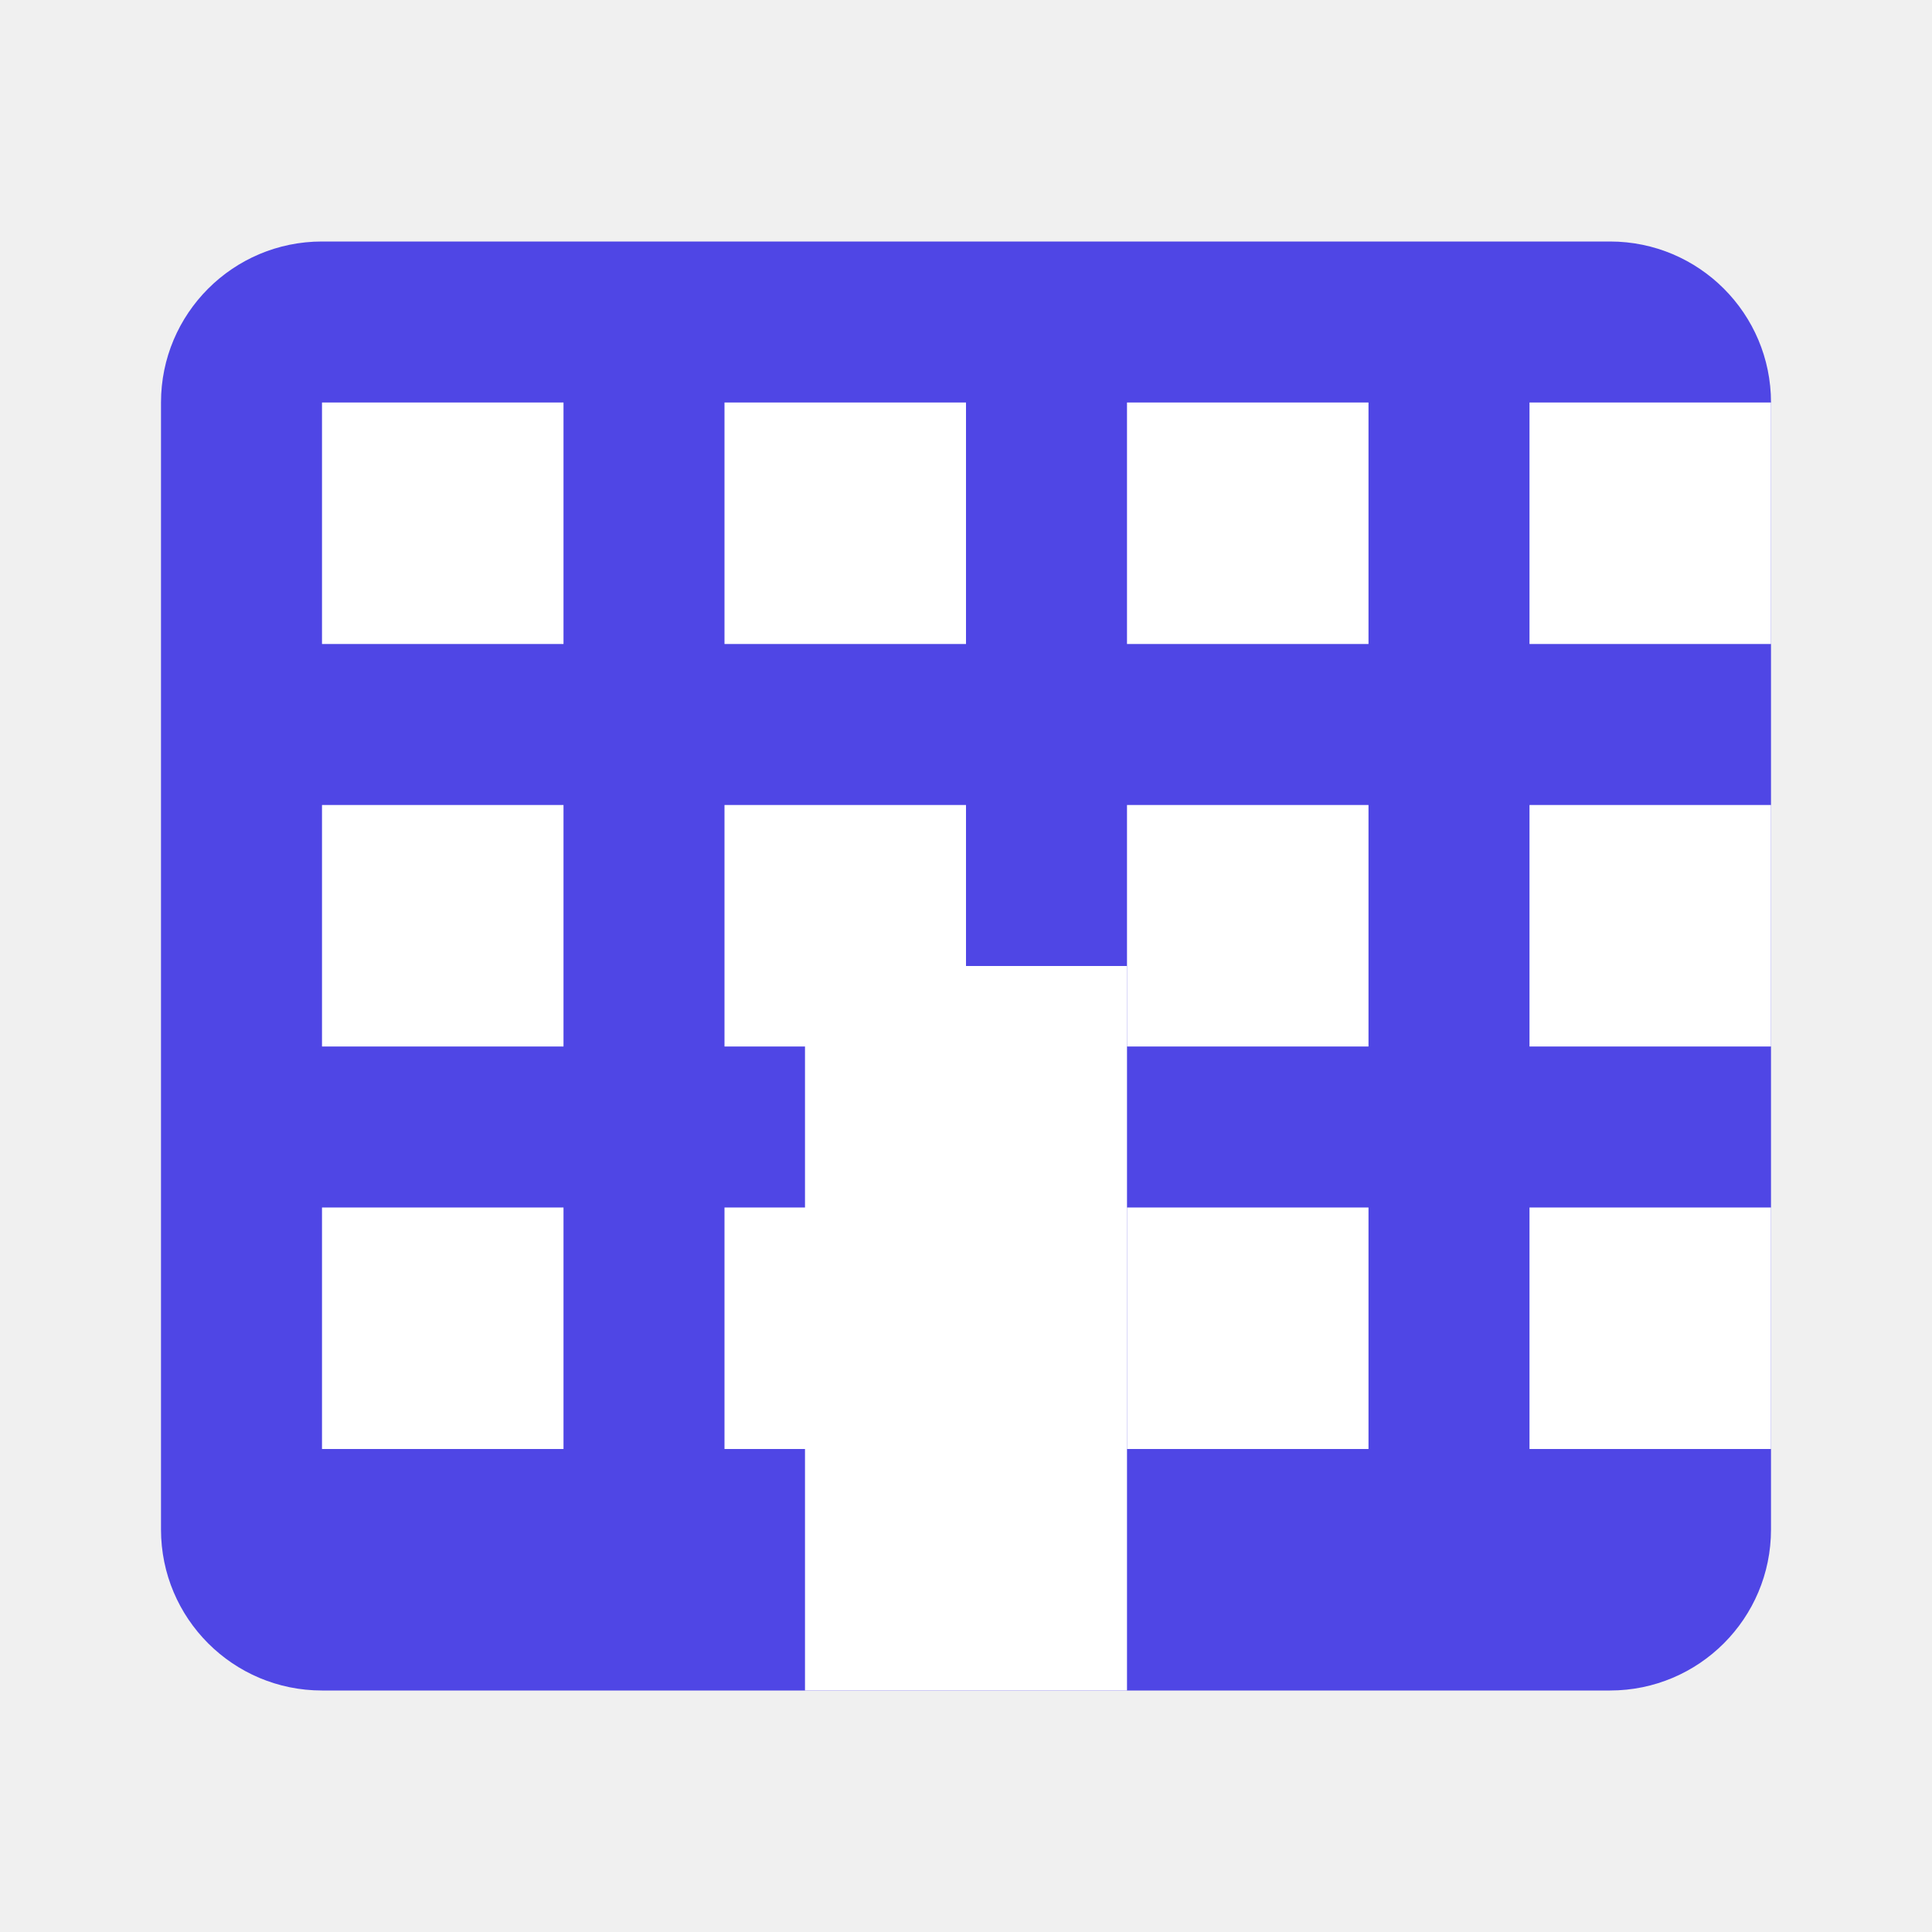
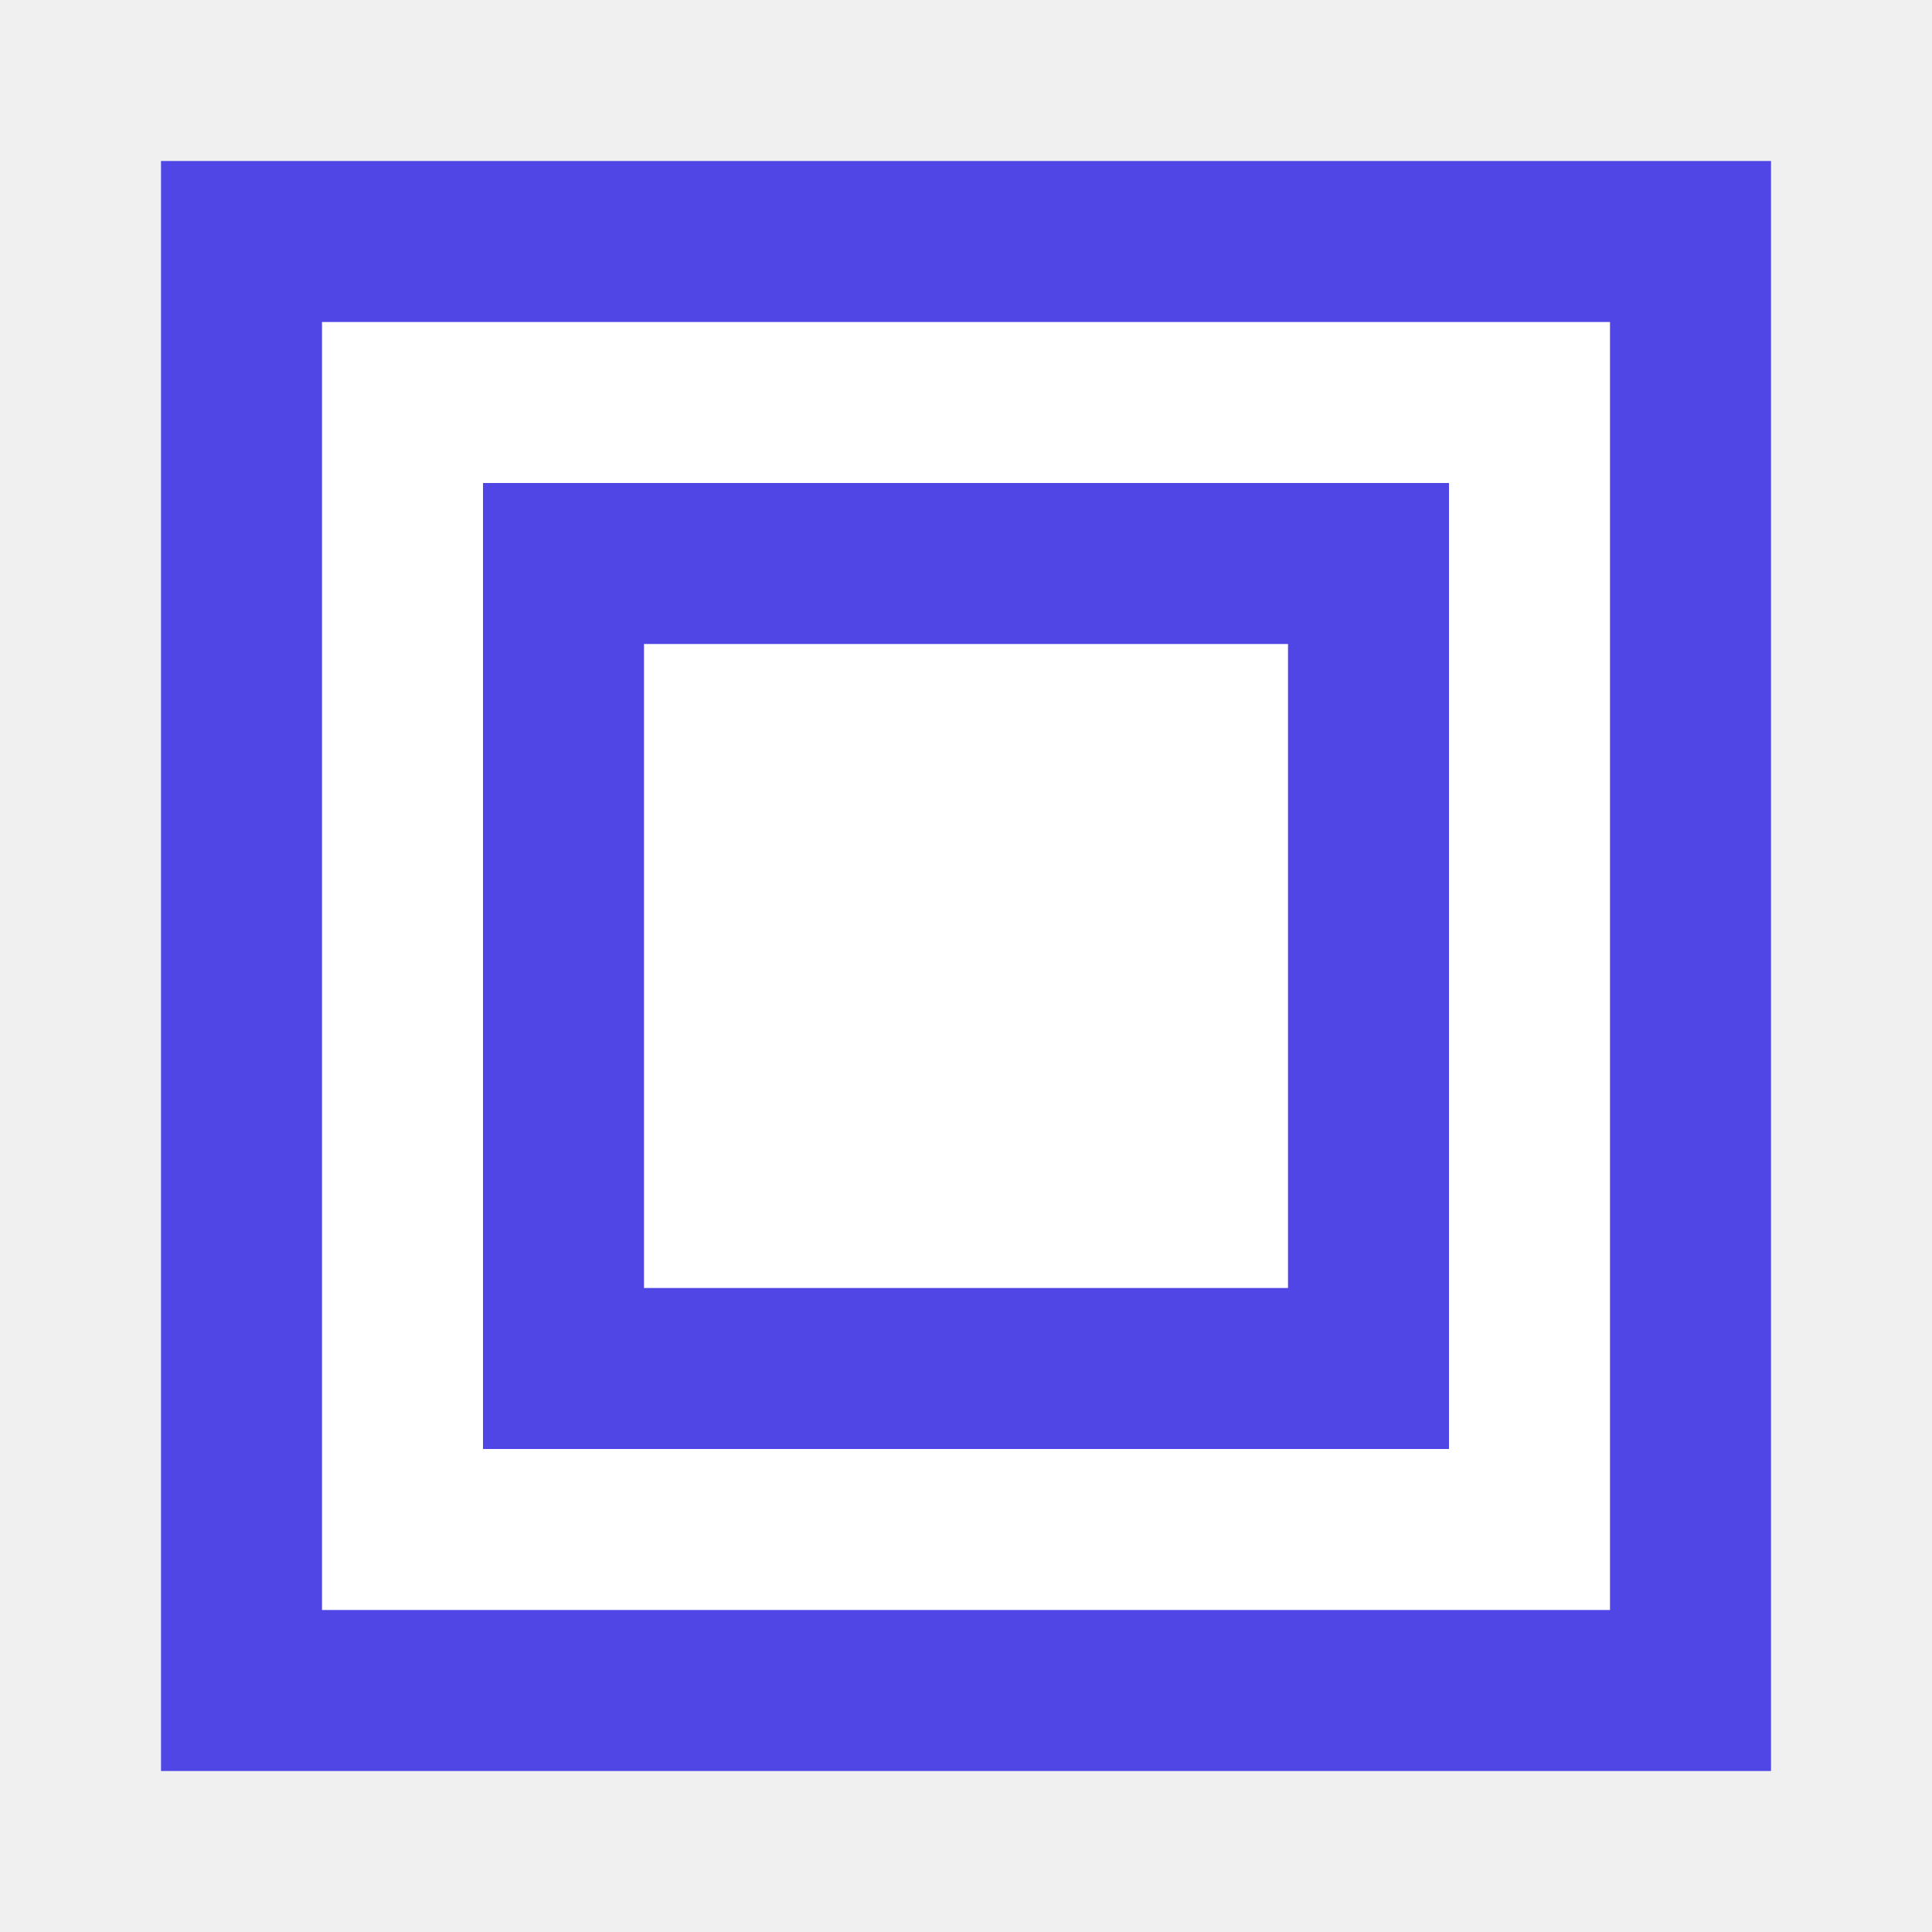
<svg xmlns="http://www.w3.org/2000/svg" width="24" height="24" viewBox="0 0 24 24">
-   <rect x="2" y="3" width="20" height="18" rx="2" fill="#4f46e5" />
-   <rect x="4" y="5" width="3" height="3" fill="#ffffff" />
-   <rect x="9" y="5" width="3" height="3" fill="#ffffff" />
-   <rect x="14" y="5" width="3" height="3" fill="#ffffff" />
-   <rect x="19" y="5" width="3" height="3" fill="#ffffff" />
-   <rect x="4" y="10" width="3" height="3" fill="#ffffff" />
-   <rect x="9" y="10" width="3" height="3" fill="#ffffff" />
-   <rect x="14" y="10" width="3" height="3" fill="#ffffff" />
-   <rect x="19" y="10" width="3" height="3" fill="#ffffff" />
-   <rect x="4" y="15" width="3" height="3" fill="#ffffff" />
-   <rect x="9" y="15" width="3" height="3" fill="#ffffff" />
-   <rect x="14" y="15" width="3" height="3" fill="#ffffff" />
-   <rect x="19" y="15" width="3" height="3" fill="#ffffff" />
-   <rect x="10" y="12" width="4" height="9" fill="#ffffff" />
+   <rect x="2" y="2" width="20" height="20" fill="#4f46e5" />
+   <rect x="4" y="4" width="16" height="16" fill="#ffffff" />
+   <rect x="6" y="6" width="12" height="12" fill="#4f46e5" />
+   <rect x="8" y="8" width="8" height="8" fill="#ffffff" />
</svg>
